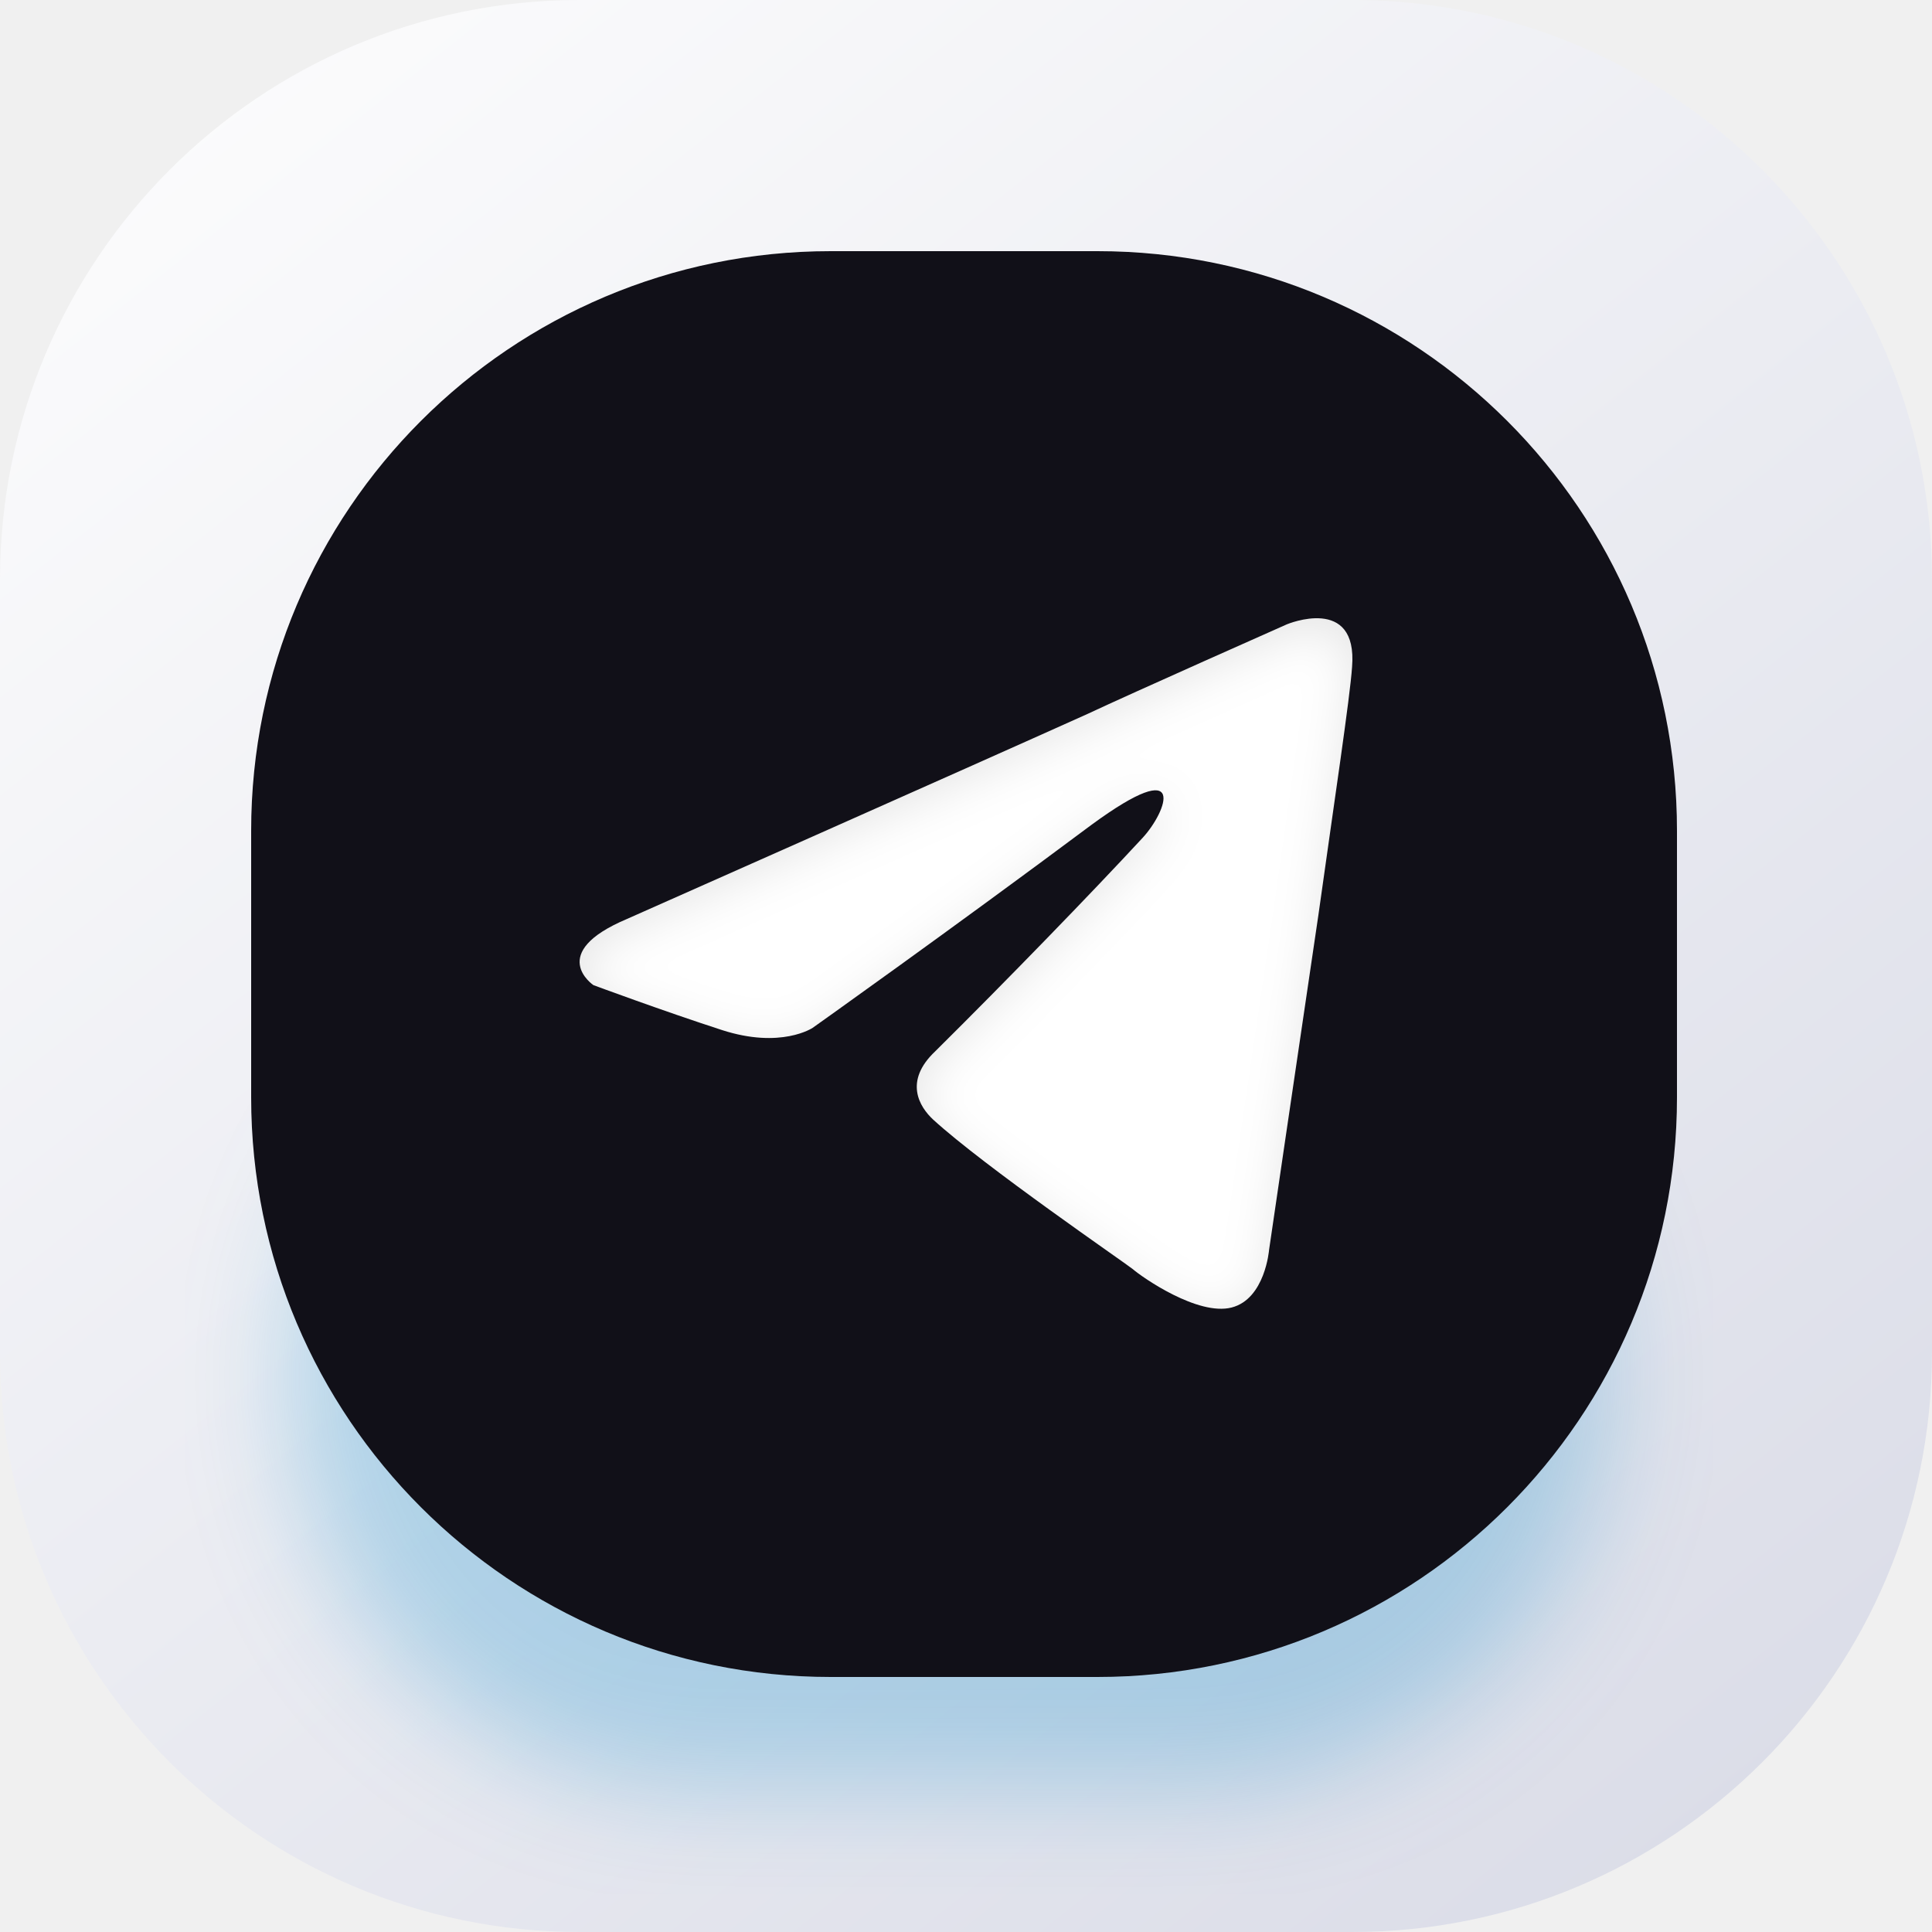
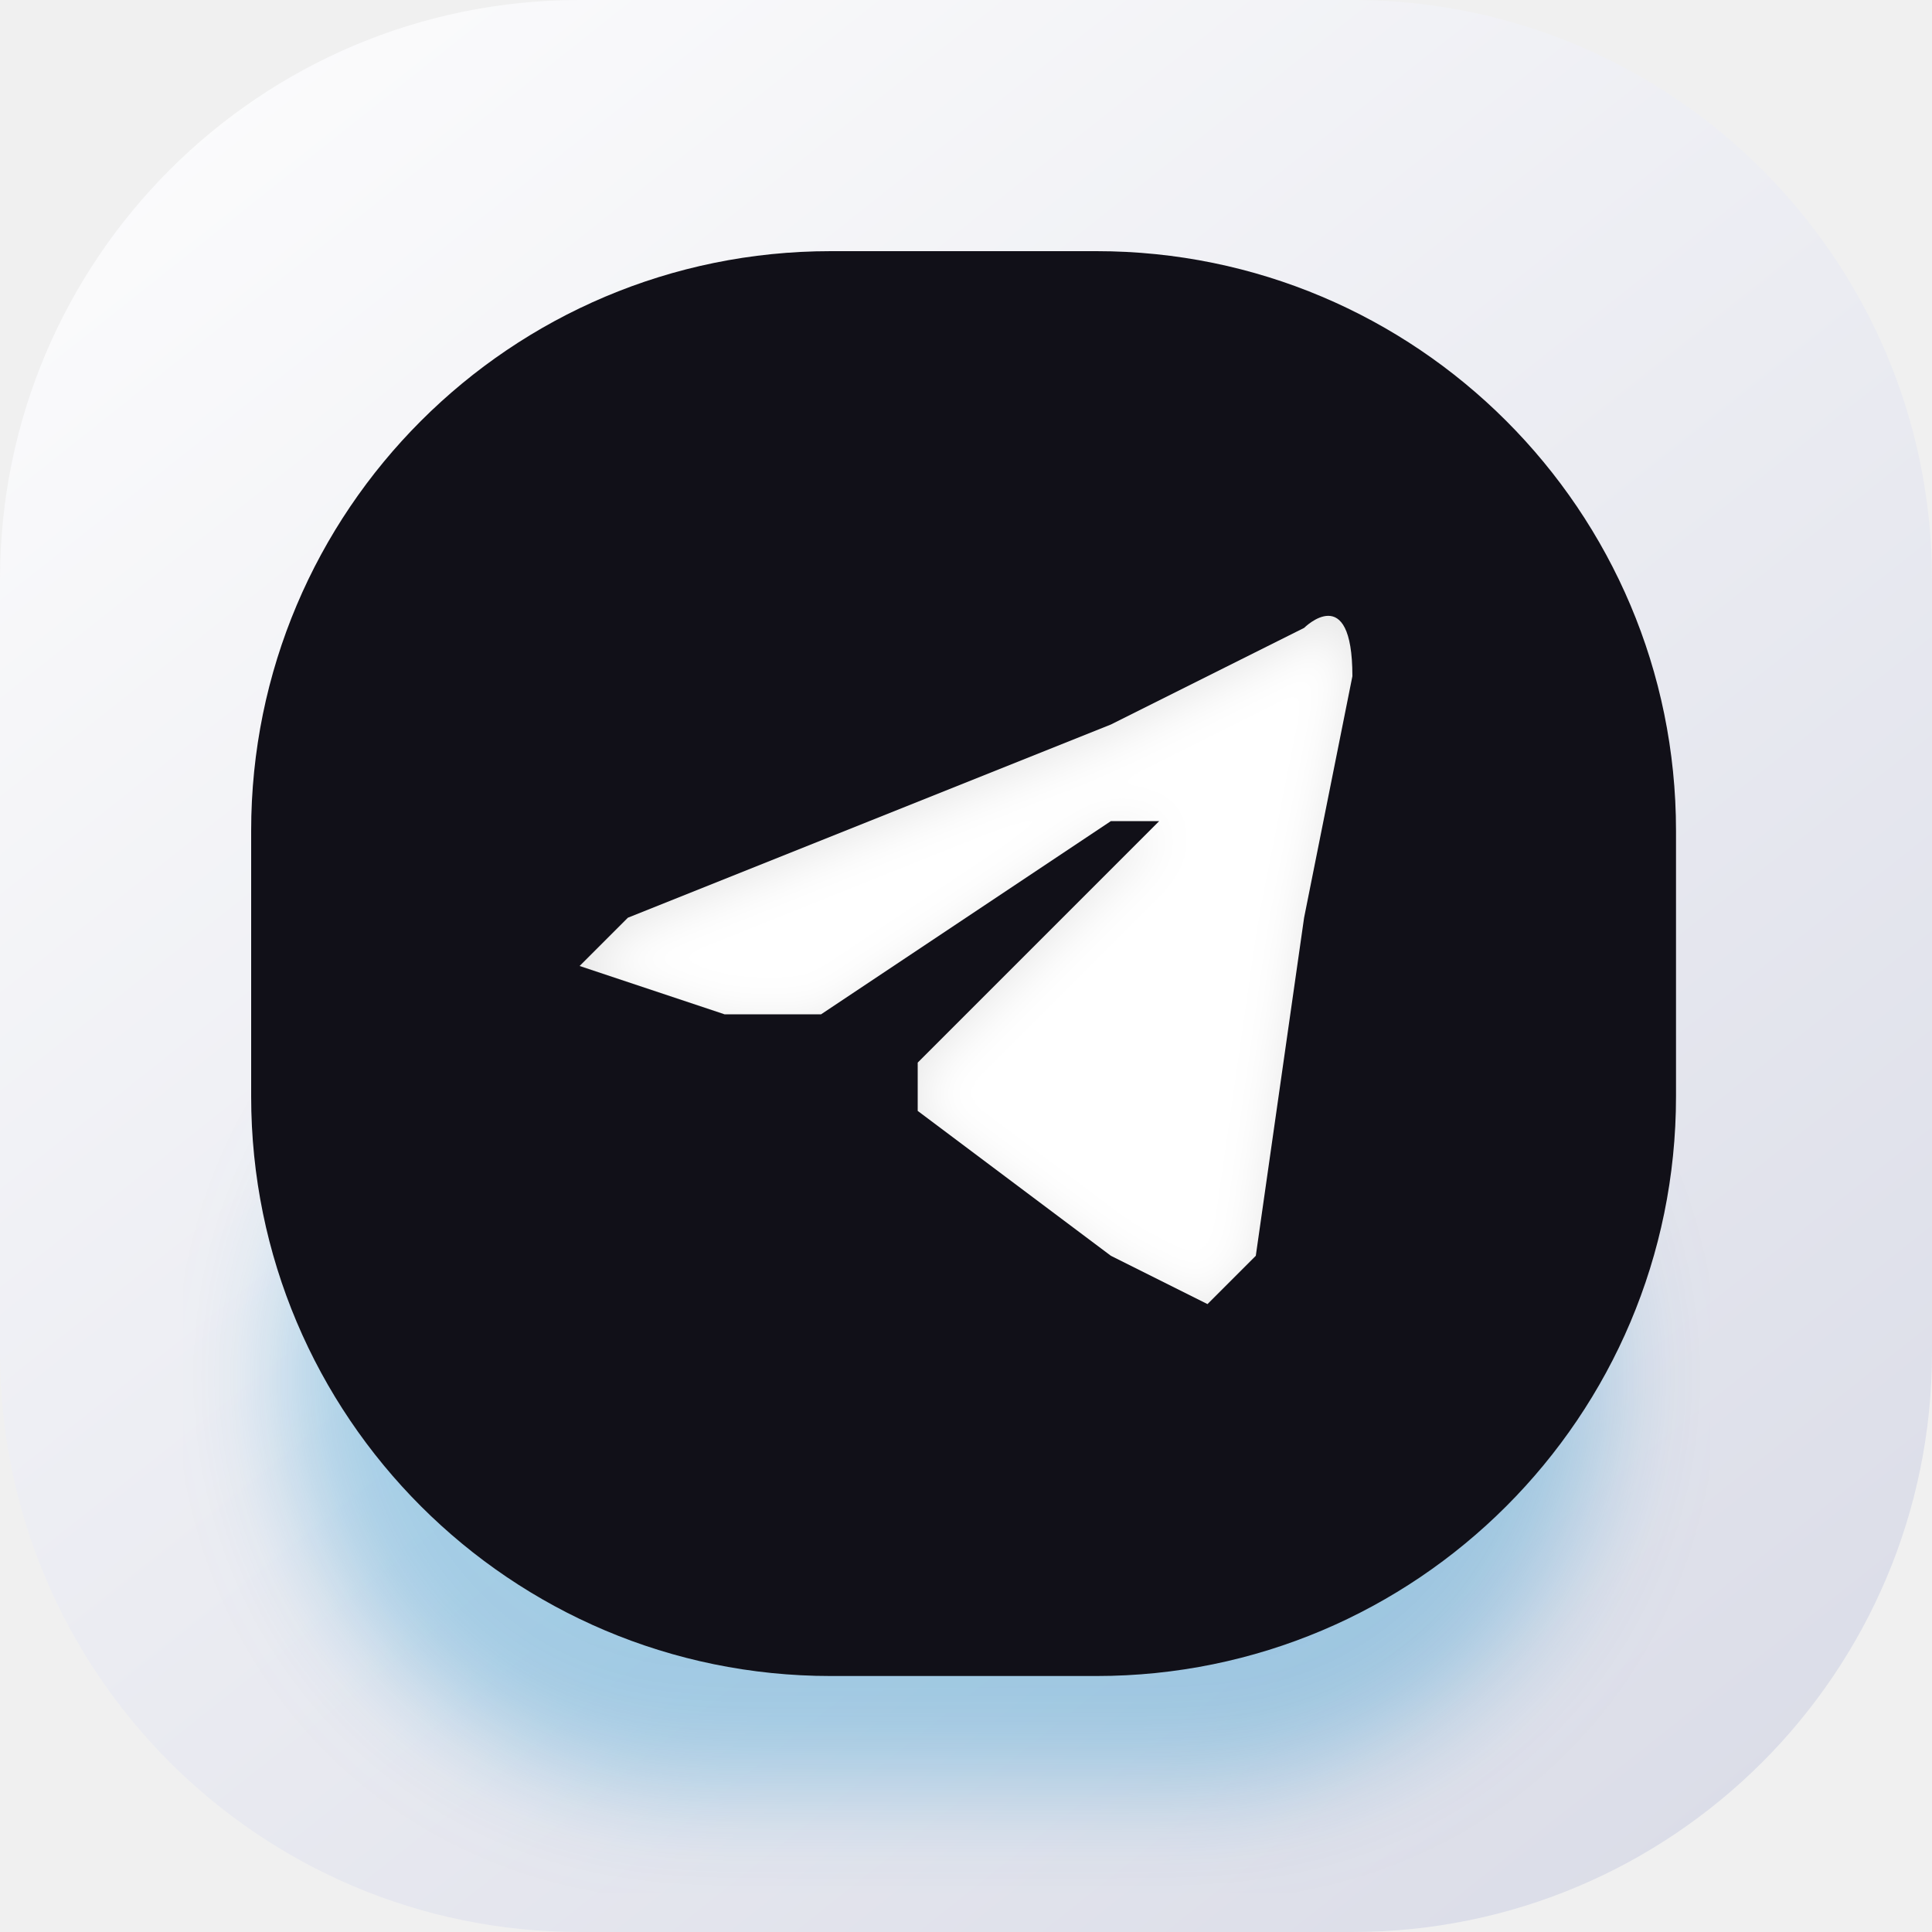
- <svg xmlns="http://www.w3.org/2000/svg" width="40" height="40" viewBox="0 0 40 40" fill="none">
-   <rect width="40" height="40" rx="12" fill="url(#paint0_linear_22_196)" />
-   <g opacity="0.25" filter="url(#filter0_f_22_196)">
-     <rect x="6.026" y="20" width="27.249" height="17.031" rx="8.515" fill="url(#paint1_linear_22_196)" />
+ <svg xmlns="http://www.w3.org/2000/svg" width="40" height="40" fill="none">
+   <rect width="40" height="40" fill="url(#a)" rx="12" />
+   <g filter="url(#b)" opacity=".3">
+     <rect width="27.2" height="17" x="6" y="20" fill="url(#c)" rx="8.5" />
  </g>
-   <rect x="5.2" y="5.2" width="29.52" height="29.52" rx="12" fill="#111018" />
-   <g filter="url(#filter1_i_22_196)">
-     <path d="M12.981 19.026C12.981 19.026 20.057 15.888 22.512 14.783C23.452 14.341 26.643 12.926 26.643 12.926C26.643 12.926 28.116 12.307 27.993 13.81C27.952 14.429 27.625 16.595 27.297 18.938C26.806 22.253 26.275 25.877 26.275 25.877C26.275 25.877 26.193 26.894 25.498 27.071C24.802 27.248 23.657 26.452 23.452 26.275C23.289 26.143 20.385 24.154 19.321 23.181C19.035 22.916 18.707 22.386 19.362 21.767C20.834 20.308 22.593 18.496 23.657 17.346C24.148 16.816 24.639 15.578 22.593 17.081C19.689 19.247 16.826 21.28 16.826 21.28C16.826 21.28 16.171 21.723 14.944 21.325C13.717 20.927 12.286 20.396 12.286 20.396C12.286 20.396 11.304 19.733 12.981 19.026Z" fill="white" />
+   <rect width="29.5" height="29.5" x="5.2" y="5.2" fill="#111018" rx="12" />
+   <g filter="url(#d)">
+     <path fill="#fff" d="m13 19 10-4 4-2s1-1 1 1l-1 5-1 7-1 1-2-1-4-3v-1l5-5h-1l-6 4h-2l-3-1 1-1Z" />
  </g>
  <defs>
-     <filter id="filter0_f_22_196" x="3.842" y="17.816" width="31.617" height="21.399" filterUnits="userSpaceOnUse" color-interpolation-filters="sRGB">
-       <feFlood flood-opacity="0" result="BackgroundImageFix" />
-       <feBlend mode="normal" in="SourceGraphic" in2="BackgroundImageFix" result="shape" />
-       <feGaussianBlur stdDeviation="1.092" result="effect1_foregroundBlur_22_196" />
-     </filter>
-     <filter id="filter1_i_22_196" x="10.8" y="10.8" width="18" height="18.2" filterUnits="userSpaceOnUse" color-interpolation-filters="sRGB">
-       <feFlood flood-opacity="0" result="BackgroundImageFix" />
-       <feBlend mode="normal" in="SourceGraphic" in2="BackgroundImageFix" result="shape" />
-       <feColorMatrix in="SourceAlpha" type="matrix" values="0 0 0 0 0 0 0 0 0 0 0 0 0 0 0 0 0 0 127 0" result="hardAlpha" />
-       <feOffset dy="0.2" />
-       <feGaussianBlur stdDeviation="0.5" />
-       <feComposite in2="hardAlpha" operator="arithmetic" k2="-1" k3="1" />
-       <feColorMatrix type="matrix" values="0 0 0 0 0 0 0 0 0 0 0 0 0 0 0 0 0 0 0.1 0" />
-       <feBlend mode="normal" in2="shape" result="effect1_innerShadow_22_196" />
-     </filter>
-     <linearGradient id="paint0_linear_22_196" x1="3.362" y1="2.62" x2="33.057" y2="40" gradientUnits="userSpaceOnUse">
+     <linearGradient id="a" x1="3.4" x2="33.1" y1="2.6" y2="40" gradientUnits="userSpaceOnUse">
      <stop stop-color="#FBFBFC" />
      <stop offset="1" stop-color="#DBDDE8" />
    </linearGradient>
-     <linearGradient id="paint1_linear_22_196" x1="8.426" y1="21.269" x2="20.762" y2="42.611" gradientUnits="userSpaceOnUse">
-       <stop stop-color="#0088CC" />
+     <linearGradient id="c" x1="8.4" x2="20.8" y1="21.3" y2="42.6" gradientUnits="userSpaceOnUse">
+       <stop stop-color="#08C" />
      <stop offset="1" stop-color="#0083C5" />
    </linearGradient>
+     <filter id="b" width="31.6" height="21.4" x="3.8" y="17.8" color-interpolation-filters="sRGB" filterUnits="userSpaceOnUse">
+       <feFlood flood-opacity="0" result="BackgroundImageFix" />
+       <feBlend in="SourceGraphic" in2="BackgroundImageFix" result="shape" />
+       <feGaussianBlur result="effect1_foregroundBlur_22_196" stdDeviation="1.1" />
+     </filter>
+     <filter id="d" width="18" height="18.2" x="10.8" y="10.8" color-interpolation-filters="sRGB" filterUnits="userSpaceOnUse">
+       <feFlood flood-opacity="0" result="BackgroundImageFix" />
+       <feBlend in="SourceGraphic" in2="BackgroundImageFix" result="shape" />
+       <feColorMatrix in="SourceAlpha" result="hardAlpha" values="0 0 0 0 0 0 0 0 0 0 0 0 0 0 0 0 0 0 127 0" />
+       <feOffset dy=".2" />
+       <feGaussianBlur stdDeviation=".5" />
+       <feComposite in2="hardAlpha" k2="-1" k3="1" operator="arithmetic" />
+       <feColorMatrix values="0 0 0 0 0 0 0 0 0 0 0 0 0 0 0 0 0 0 0.1 0" />
+       <feBlend in2="shape" result="effect1_innerShadow_22_196" />
+     </filter>
  </defs>
</svg>
